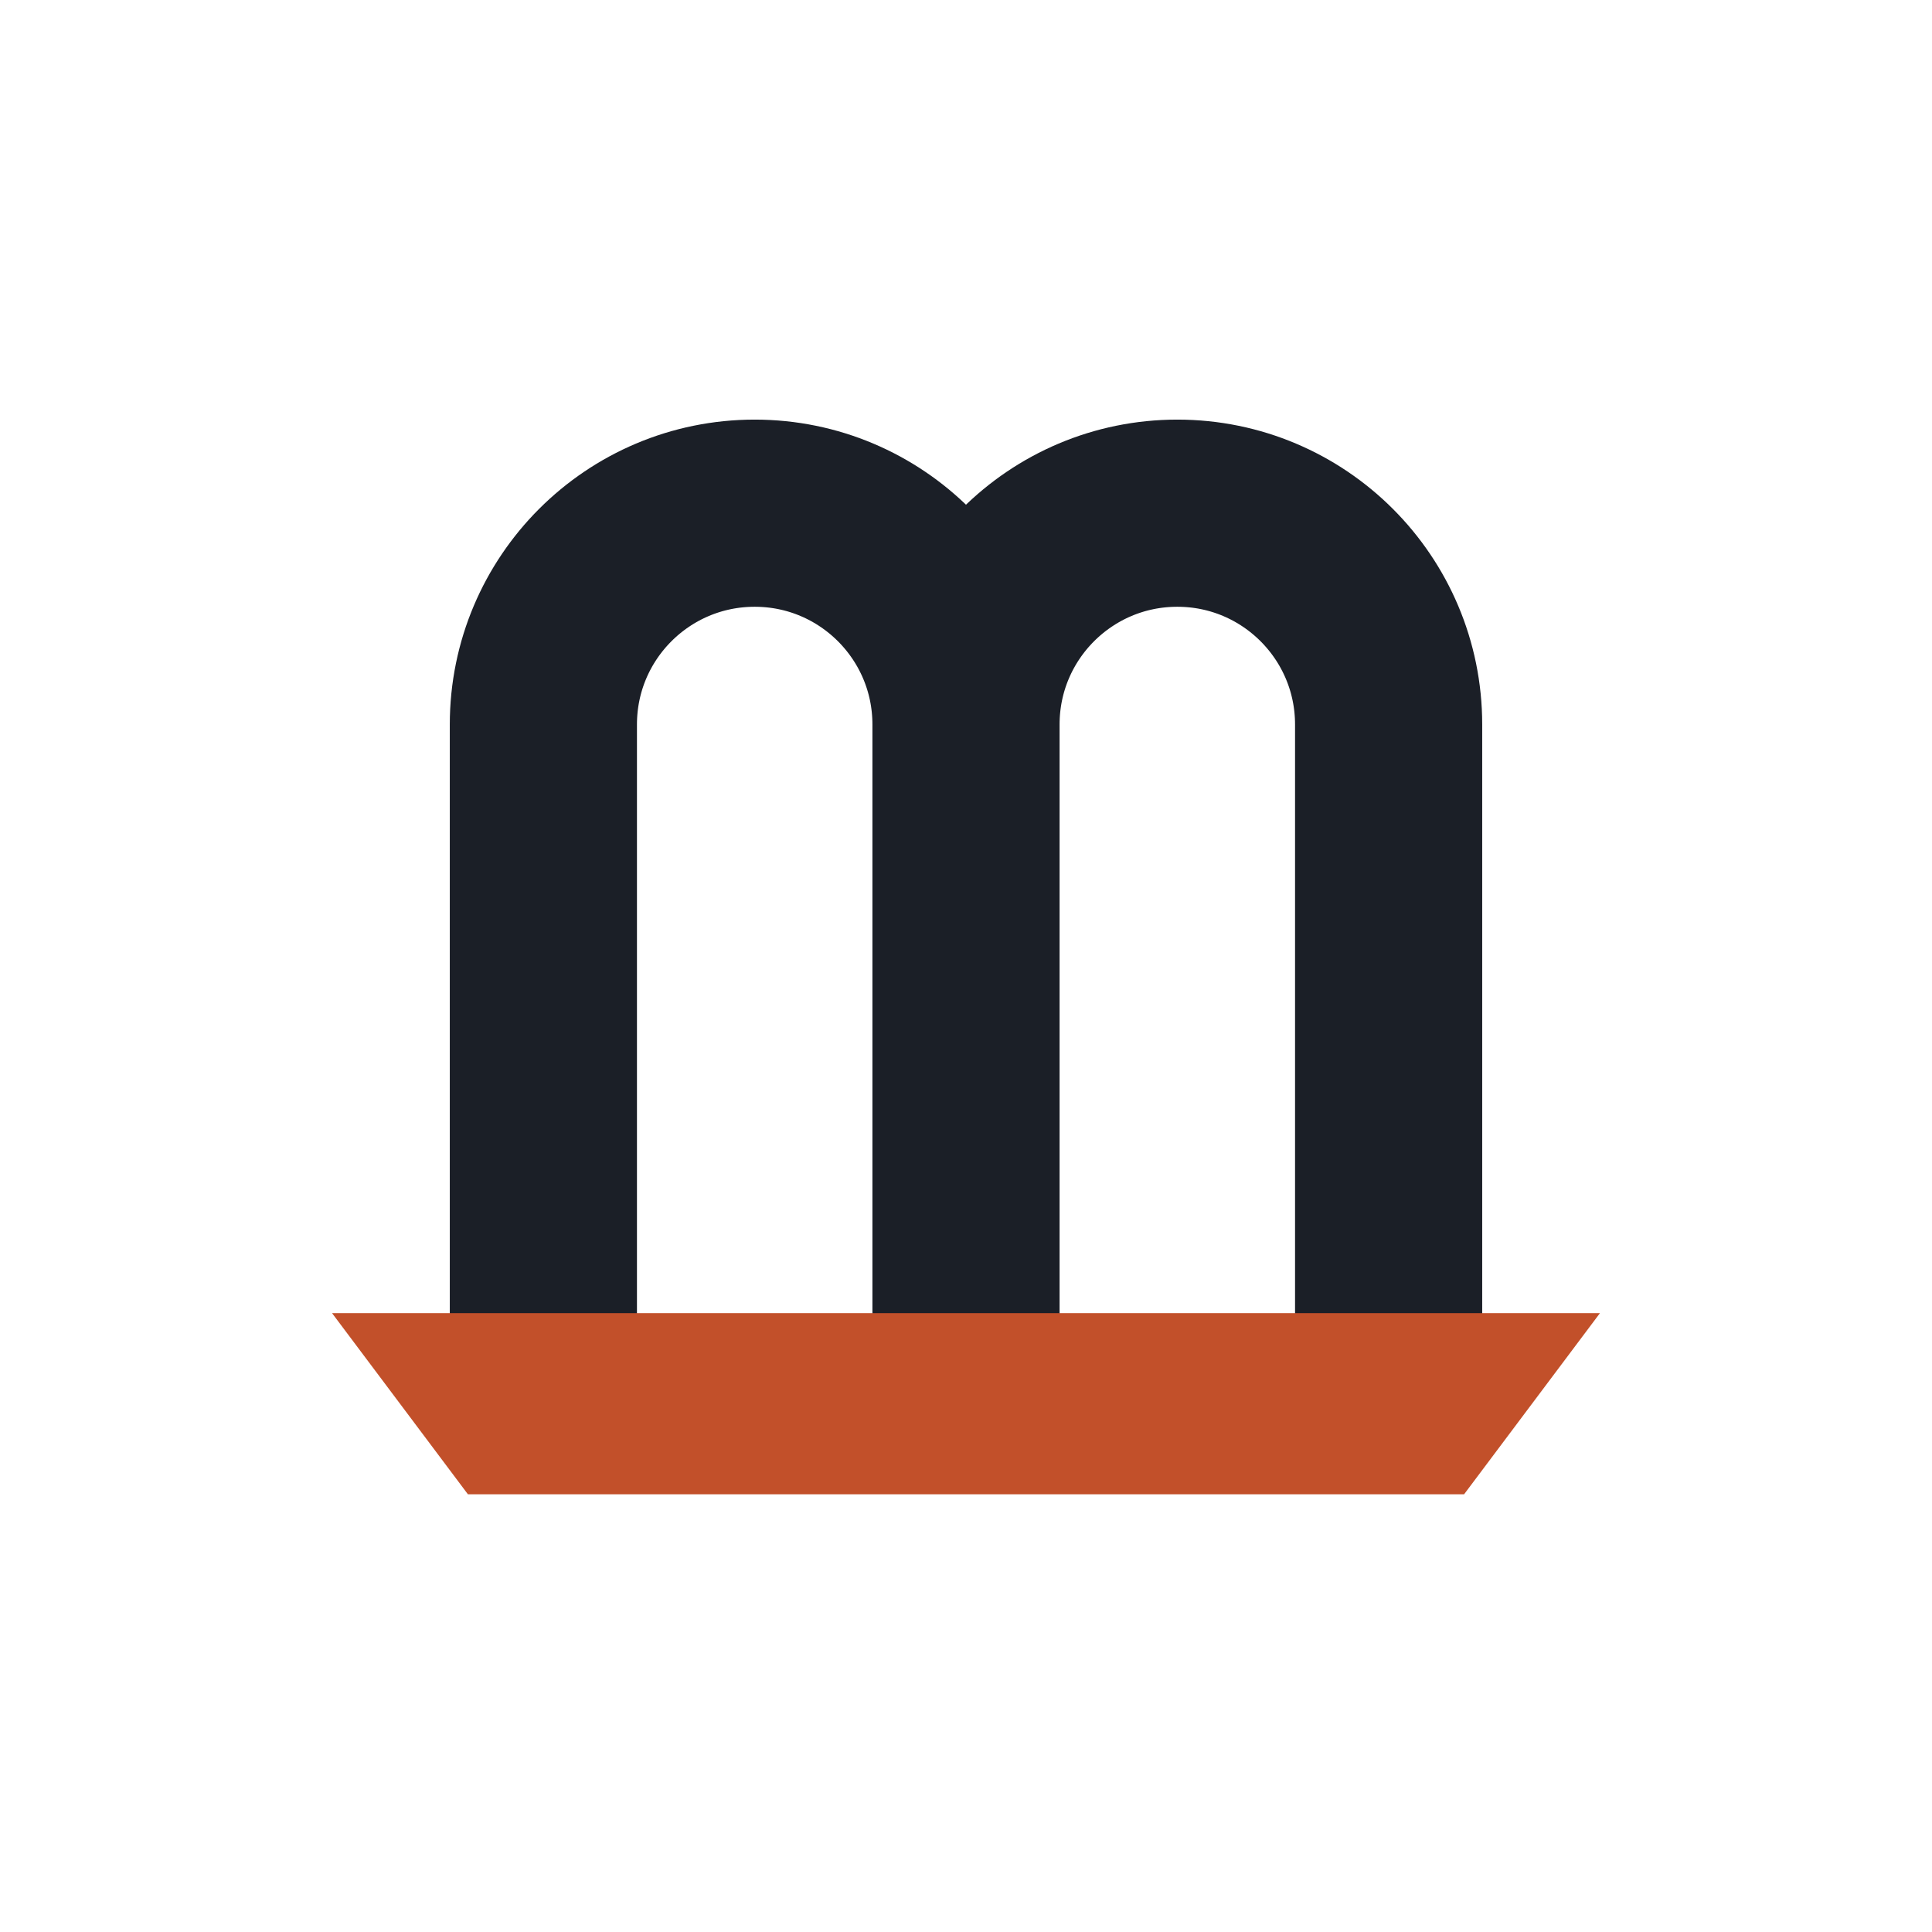
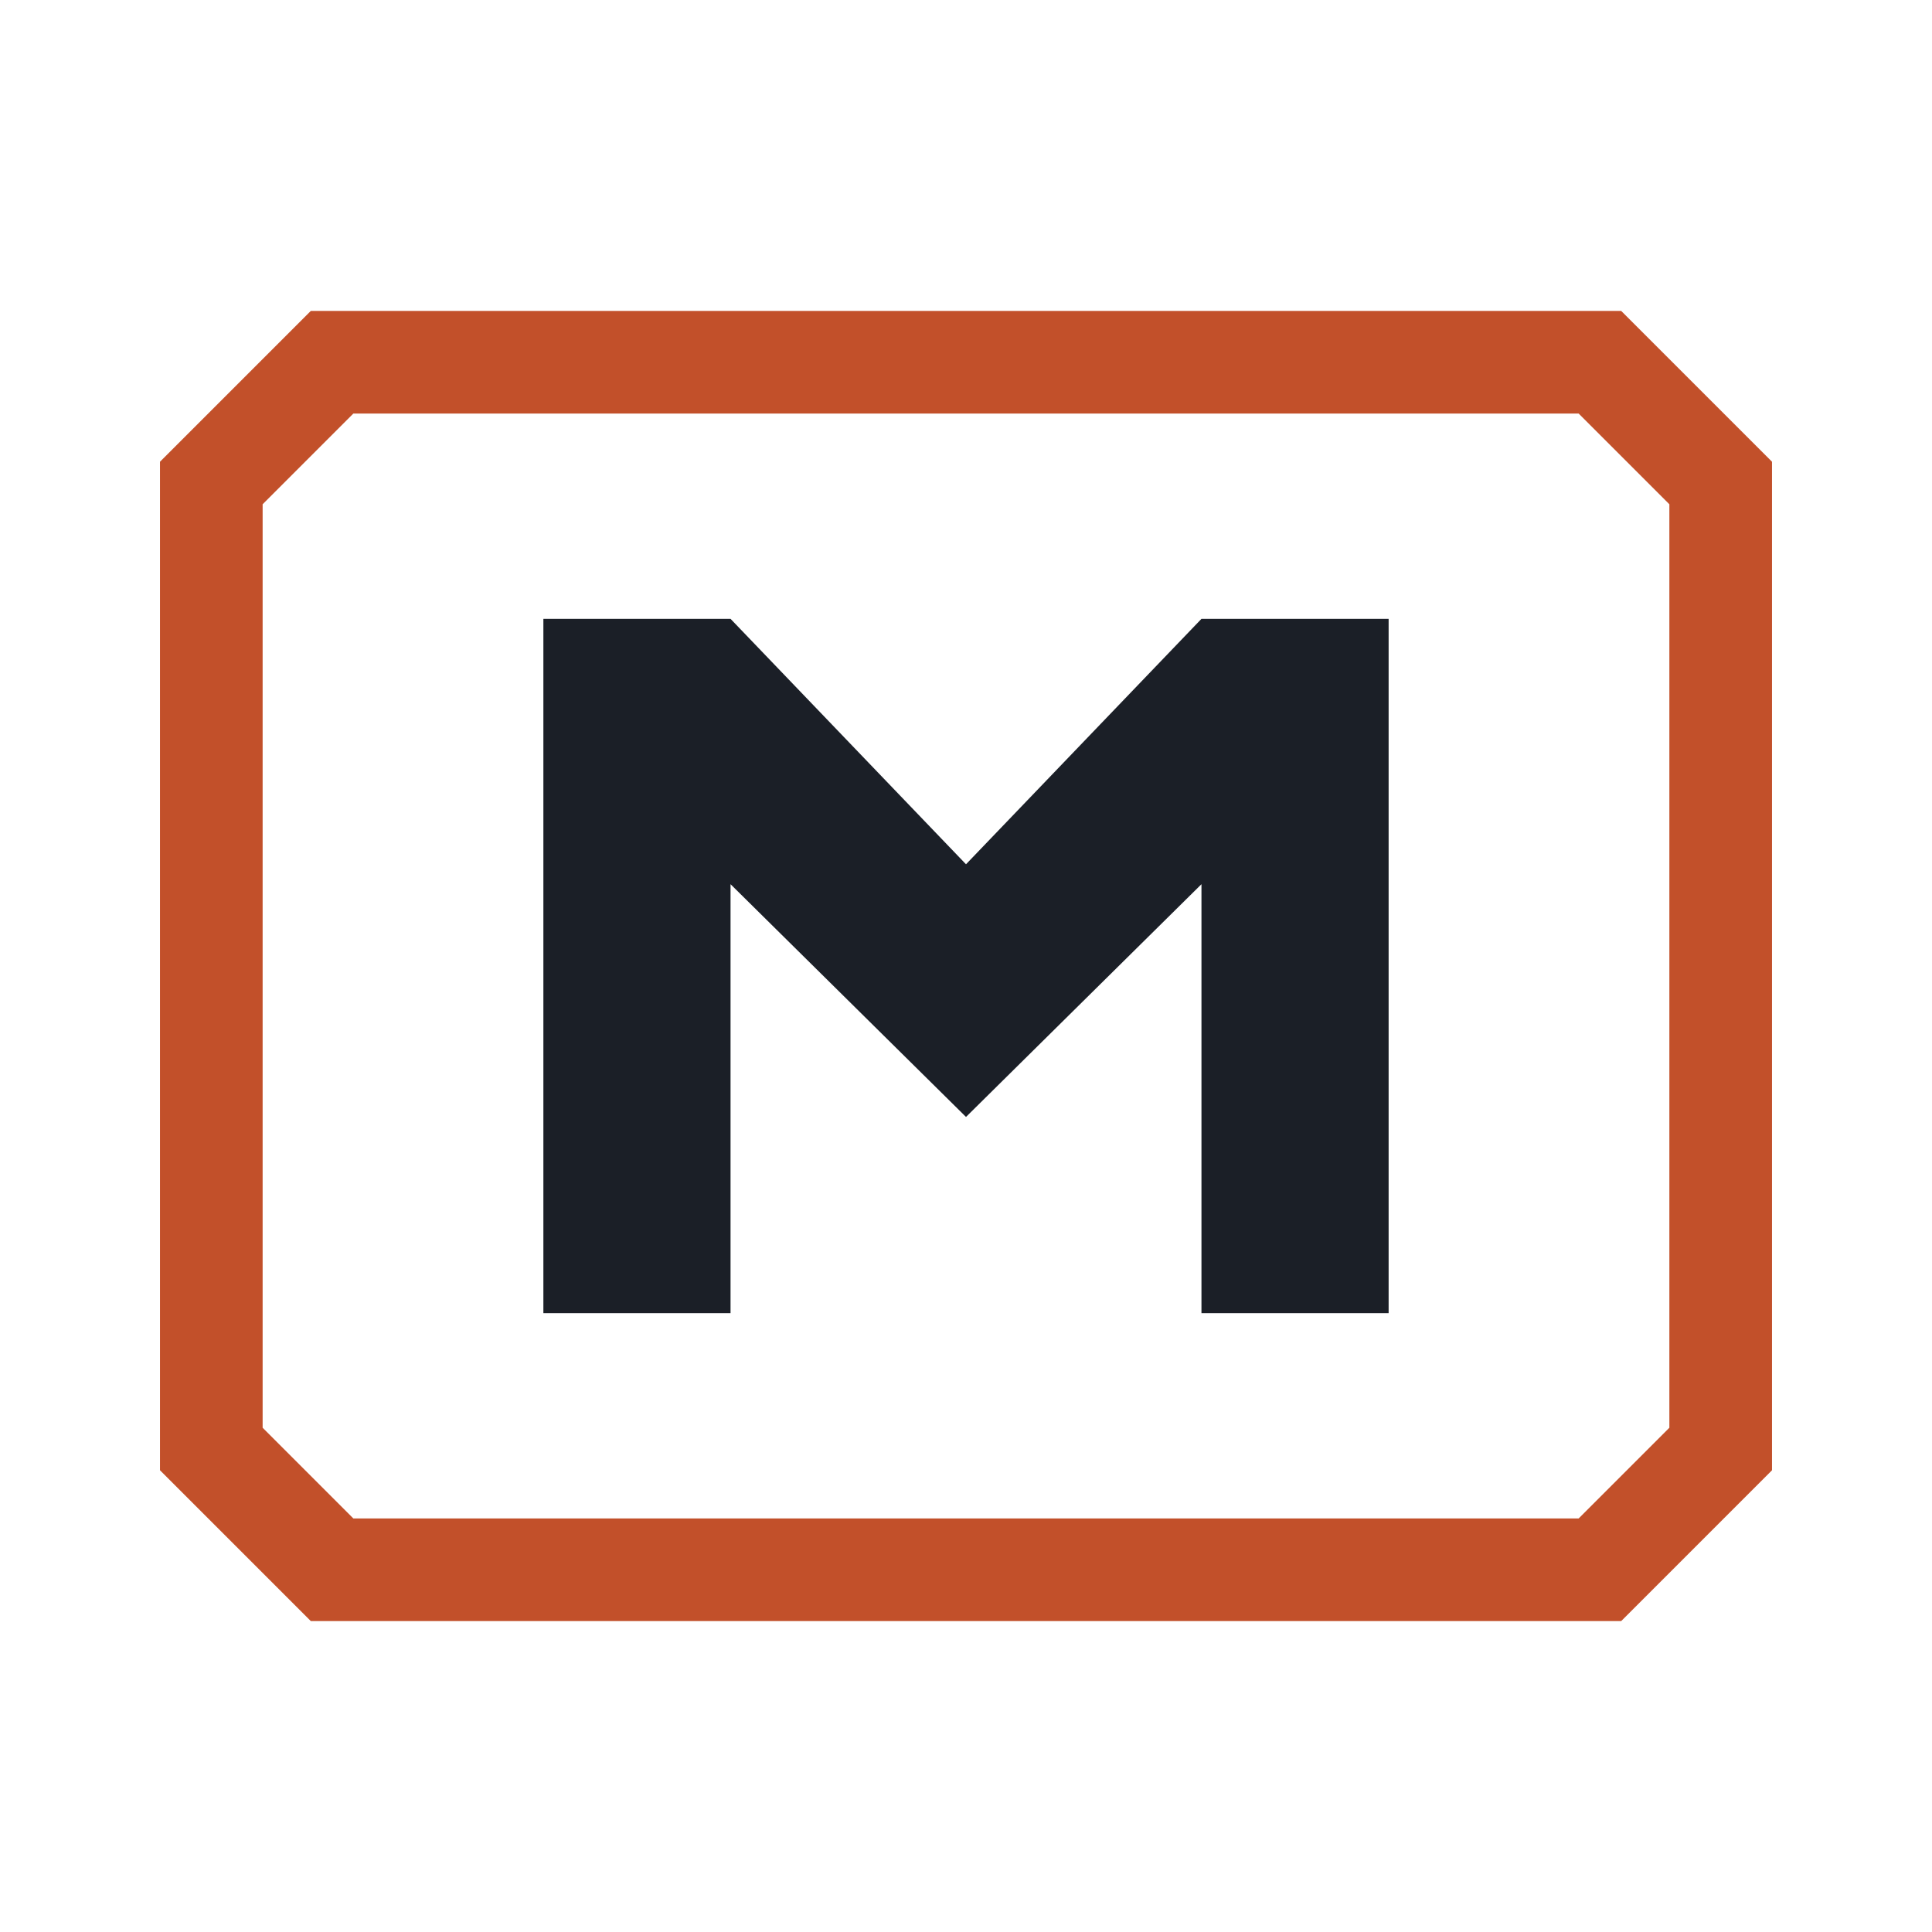
- <svg xmlns="http://www.w3.org/2000/svg" width="64" height="64" viewBox="0 0 64 64" role="img" aria-labelledby="t">
-   <path d="M18 44.5 V24 a7 7 0 0 1 14 0 V44.5 M32 24 a7 7 0 0 1 14 0 V44.5" fill="none" stroke="#1B1F27" stroke-width="6.2" stroke-linejoin="round" />
-   <path d="M11 43.5 H53 L48.5 49.5 H15.5 Z" fill="#C2502A" />
+ <svg xmlns="http://www.w3.org/2000/svg" width="64" height="64" viewBox="0 0 64 64">
+   <path d="M11 12 H53 L57 16 V48 L53 52 H11 L7 48 V16 Z" fill="none" stroke="#C2502A" stroke-width="3.4" stroke-linejoin="miter" />
+   <path d="M18.00 43.50 L18.00 20.50 L24.20 20.50 L32.00 28.63 L39.80 20.50 L46.00 20.50 L46.00 43.50 L39.80 43.50 L39.80 29.29 L32.00 37.00 L24.20 29.29 L24.20 43.50 Z" fill="#1B1F27" />
</svg>
